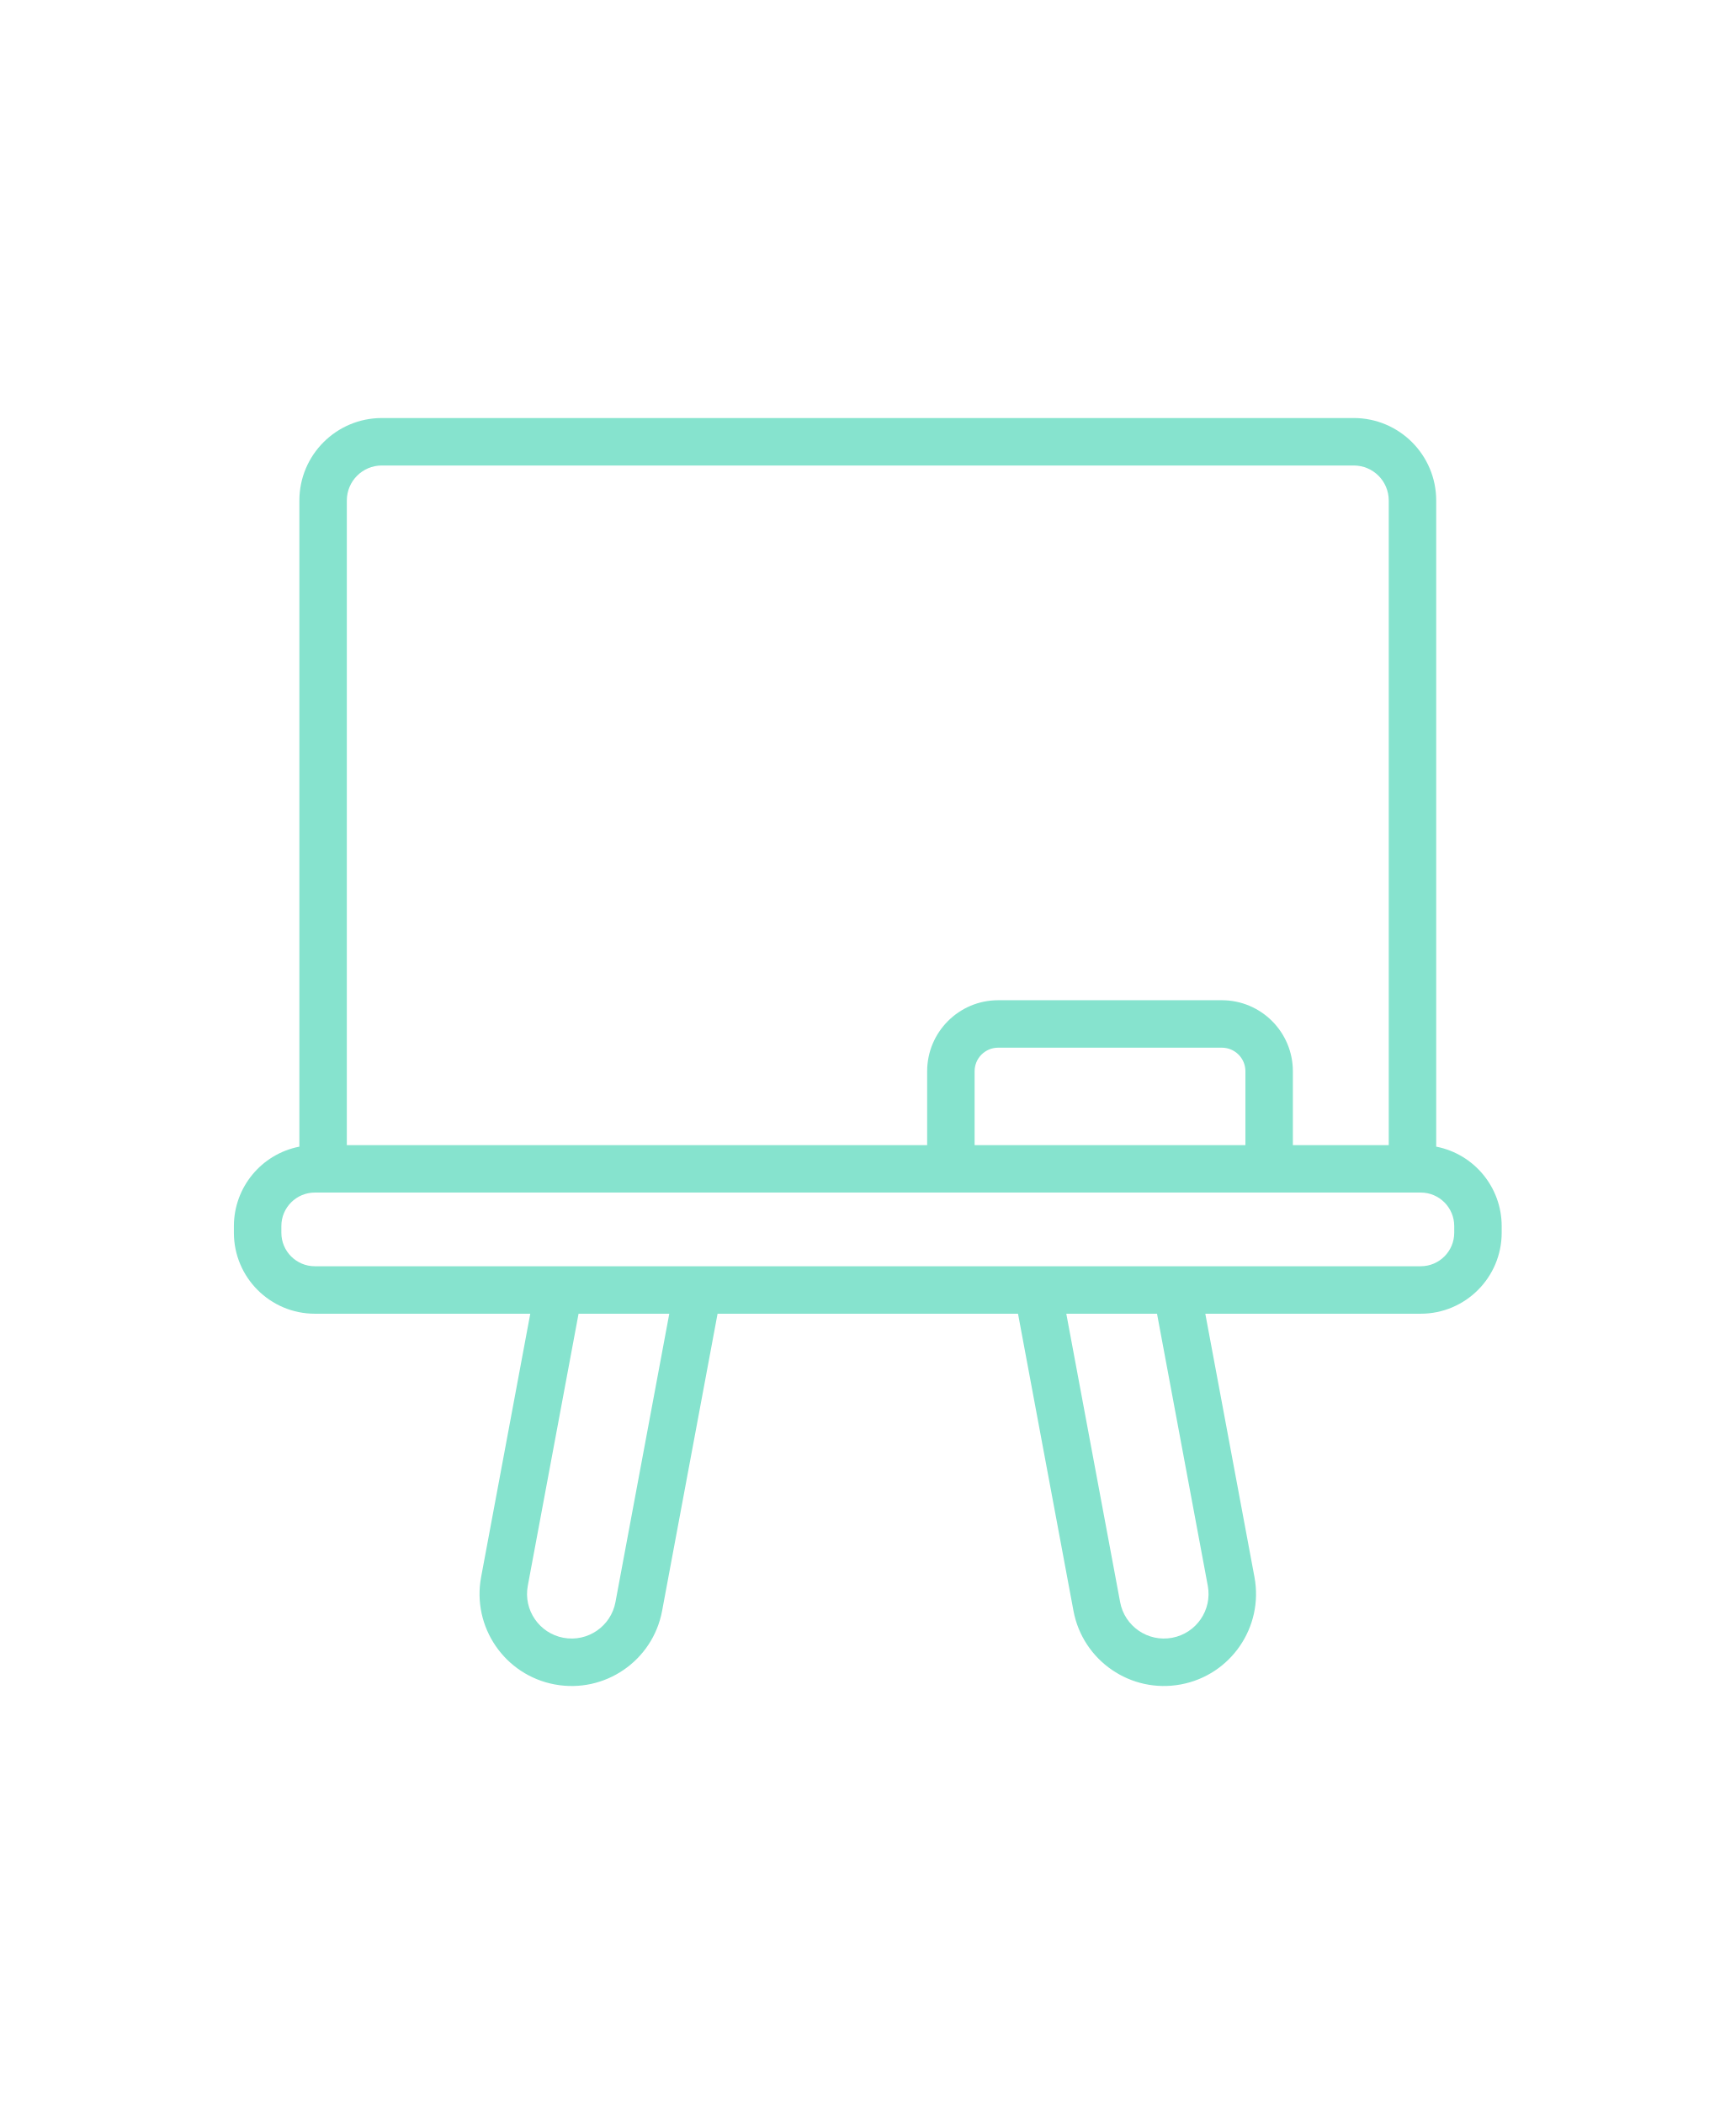
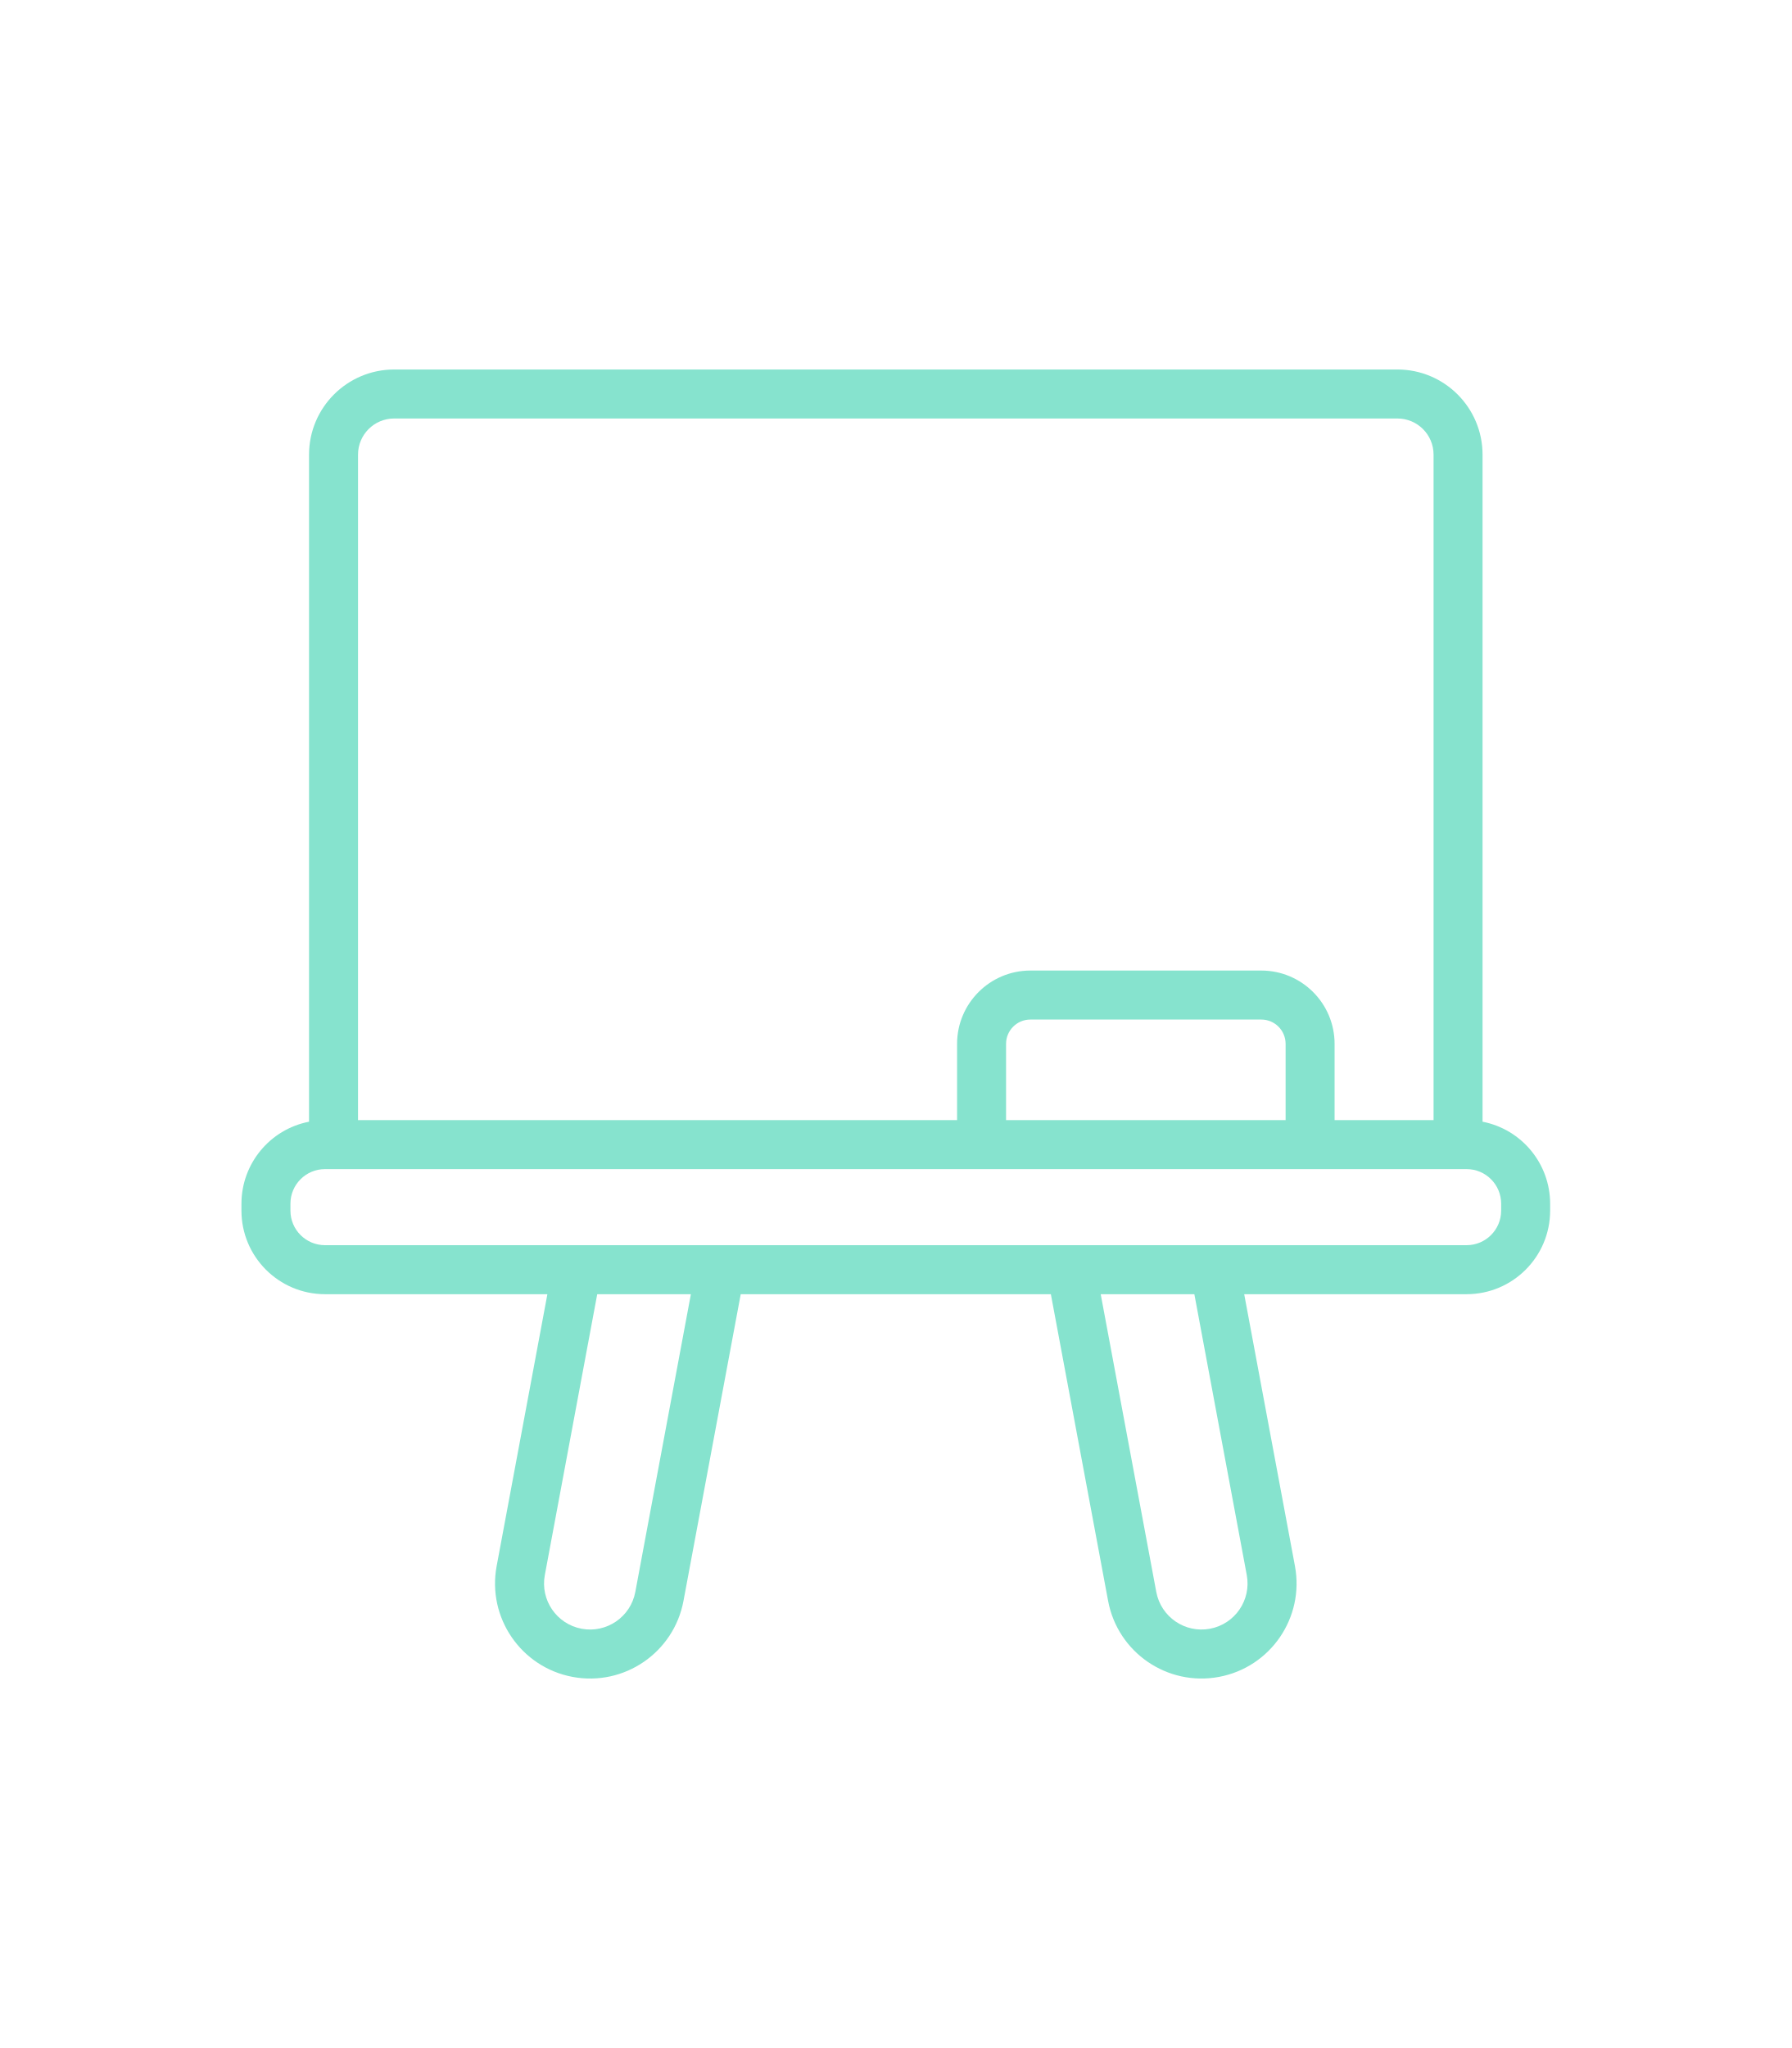
- <svg xmlns="http://www.w3.org/2000/svg" height="40" viewBox="0 0 128 128" width="33">
+ <svg xmlns="http://www.w3.org/2000/svg" height="80" viewBox="0 0 128 128" width="70">
  <path d="m105.921 70.979v-47.651a6.085 6.085 0 0 0 -6.078-6.078h-71.686a6.085 6.085 0 0 0 -6.078 6.078v47.651a5.975 5.975 0 0 0 -4.829 5.855v.5a5.974 5.974 0 0 0 5.967 5.966h15.891l-3.625 19.417a6.789 6.789 0 0 0 13.348 2.491l4.09-21.908h22.158l4.09 21.907a6.789 6.789 0 0 0 13.348-2.49l-3.625-19.417h15.891a5.974 5.974 0 0 0 5.967-5.967v-.5a5.975 5.975 0 0 0 -4.829-5.854zm-80.342-47.651a2.58 2.58 0 0 1 2.578-2.578h71.686a2.58 2.58 0 0 1 2.578 2.578v47.539h-7.071v-5.45a5.241 5.241 0 0 0 -5.236-5.235h-16.5a5.241 5.241 0 0 0 -5.236 5.235v5.45h-42.8zm66.271 47.539h-19.972v-5.45a1.737 1.737 0 0 1 1.736-1.735h16.5a1.737 1.737 0 0 1 1.736 1.735zm-46.46 33.7a3.288 3.288 0 1 1 -6.465-1.207l3.744-20.06h6.691zm43.685-1.207a3.288 3.288 0 1 1 -6.465 1.207l-3.97-21.267h6.691zm18.175-26.028a2.47 2.47 0 0 1 -2.467 2.467h-81.566a2.47 2.47 0 0 1 -2.467-2.467v-.5a2.47 2.47 0 0 1 2.467-2.467h81.566a2.47 2.47 0 0 1 2.467 2.467z" style="fill:#86E3CE;fill-opacity:1;fill-rule:nonzero;stroke:none" />
</svg>
